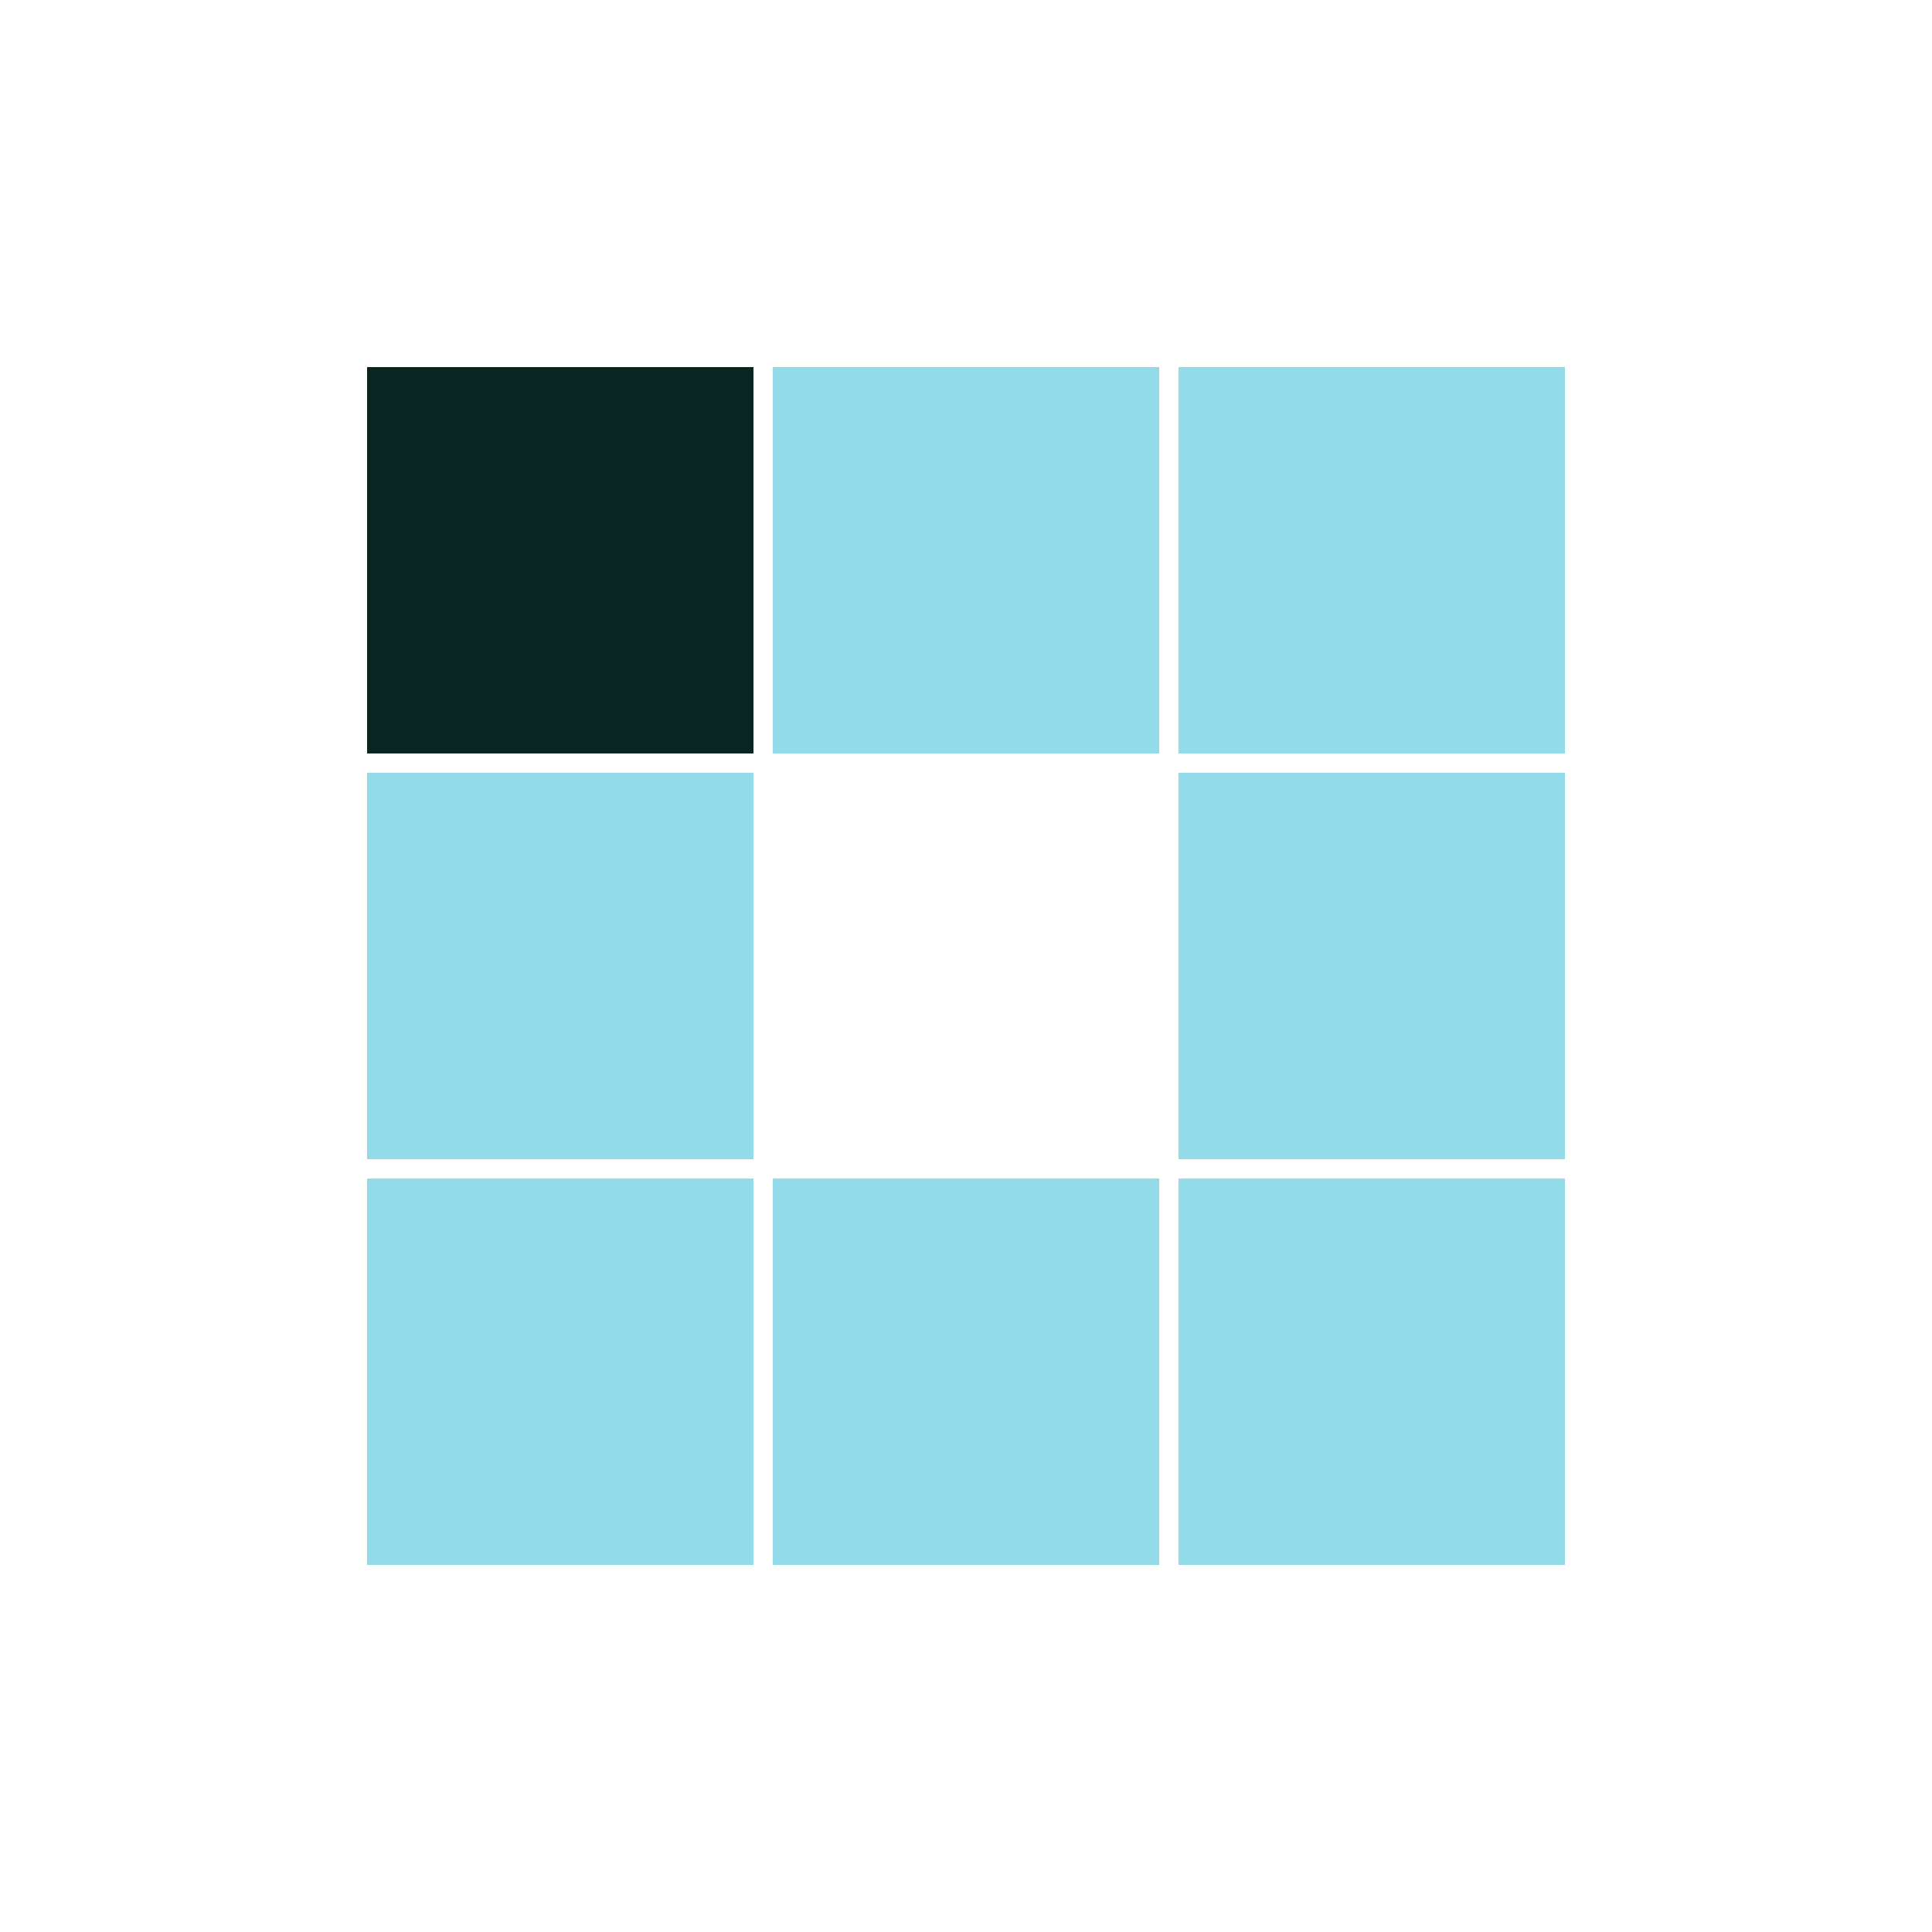
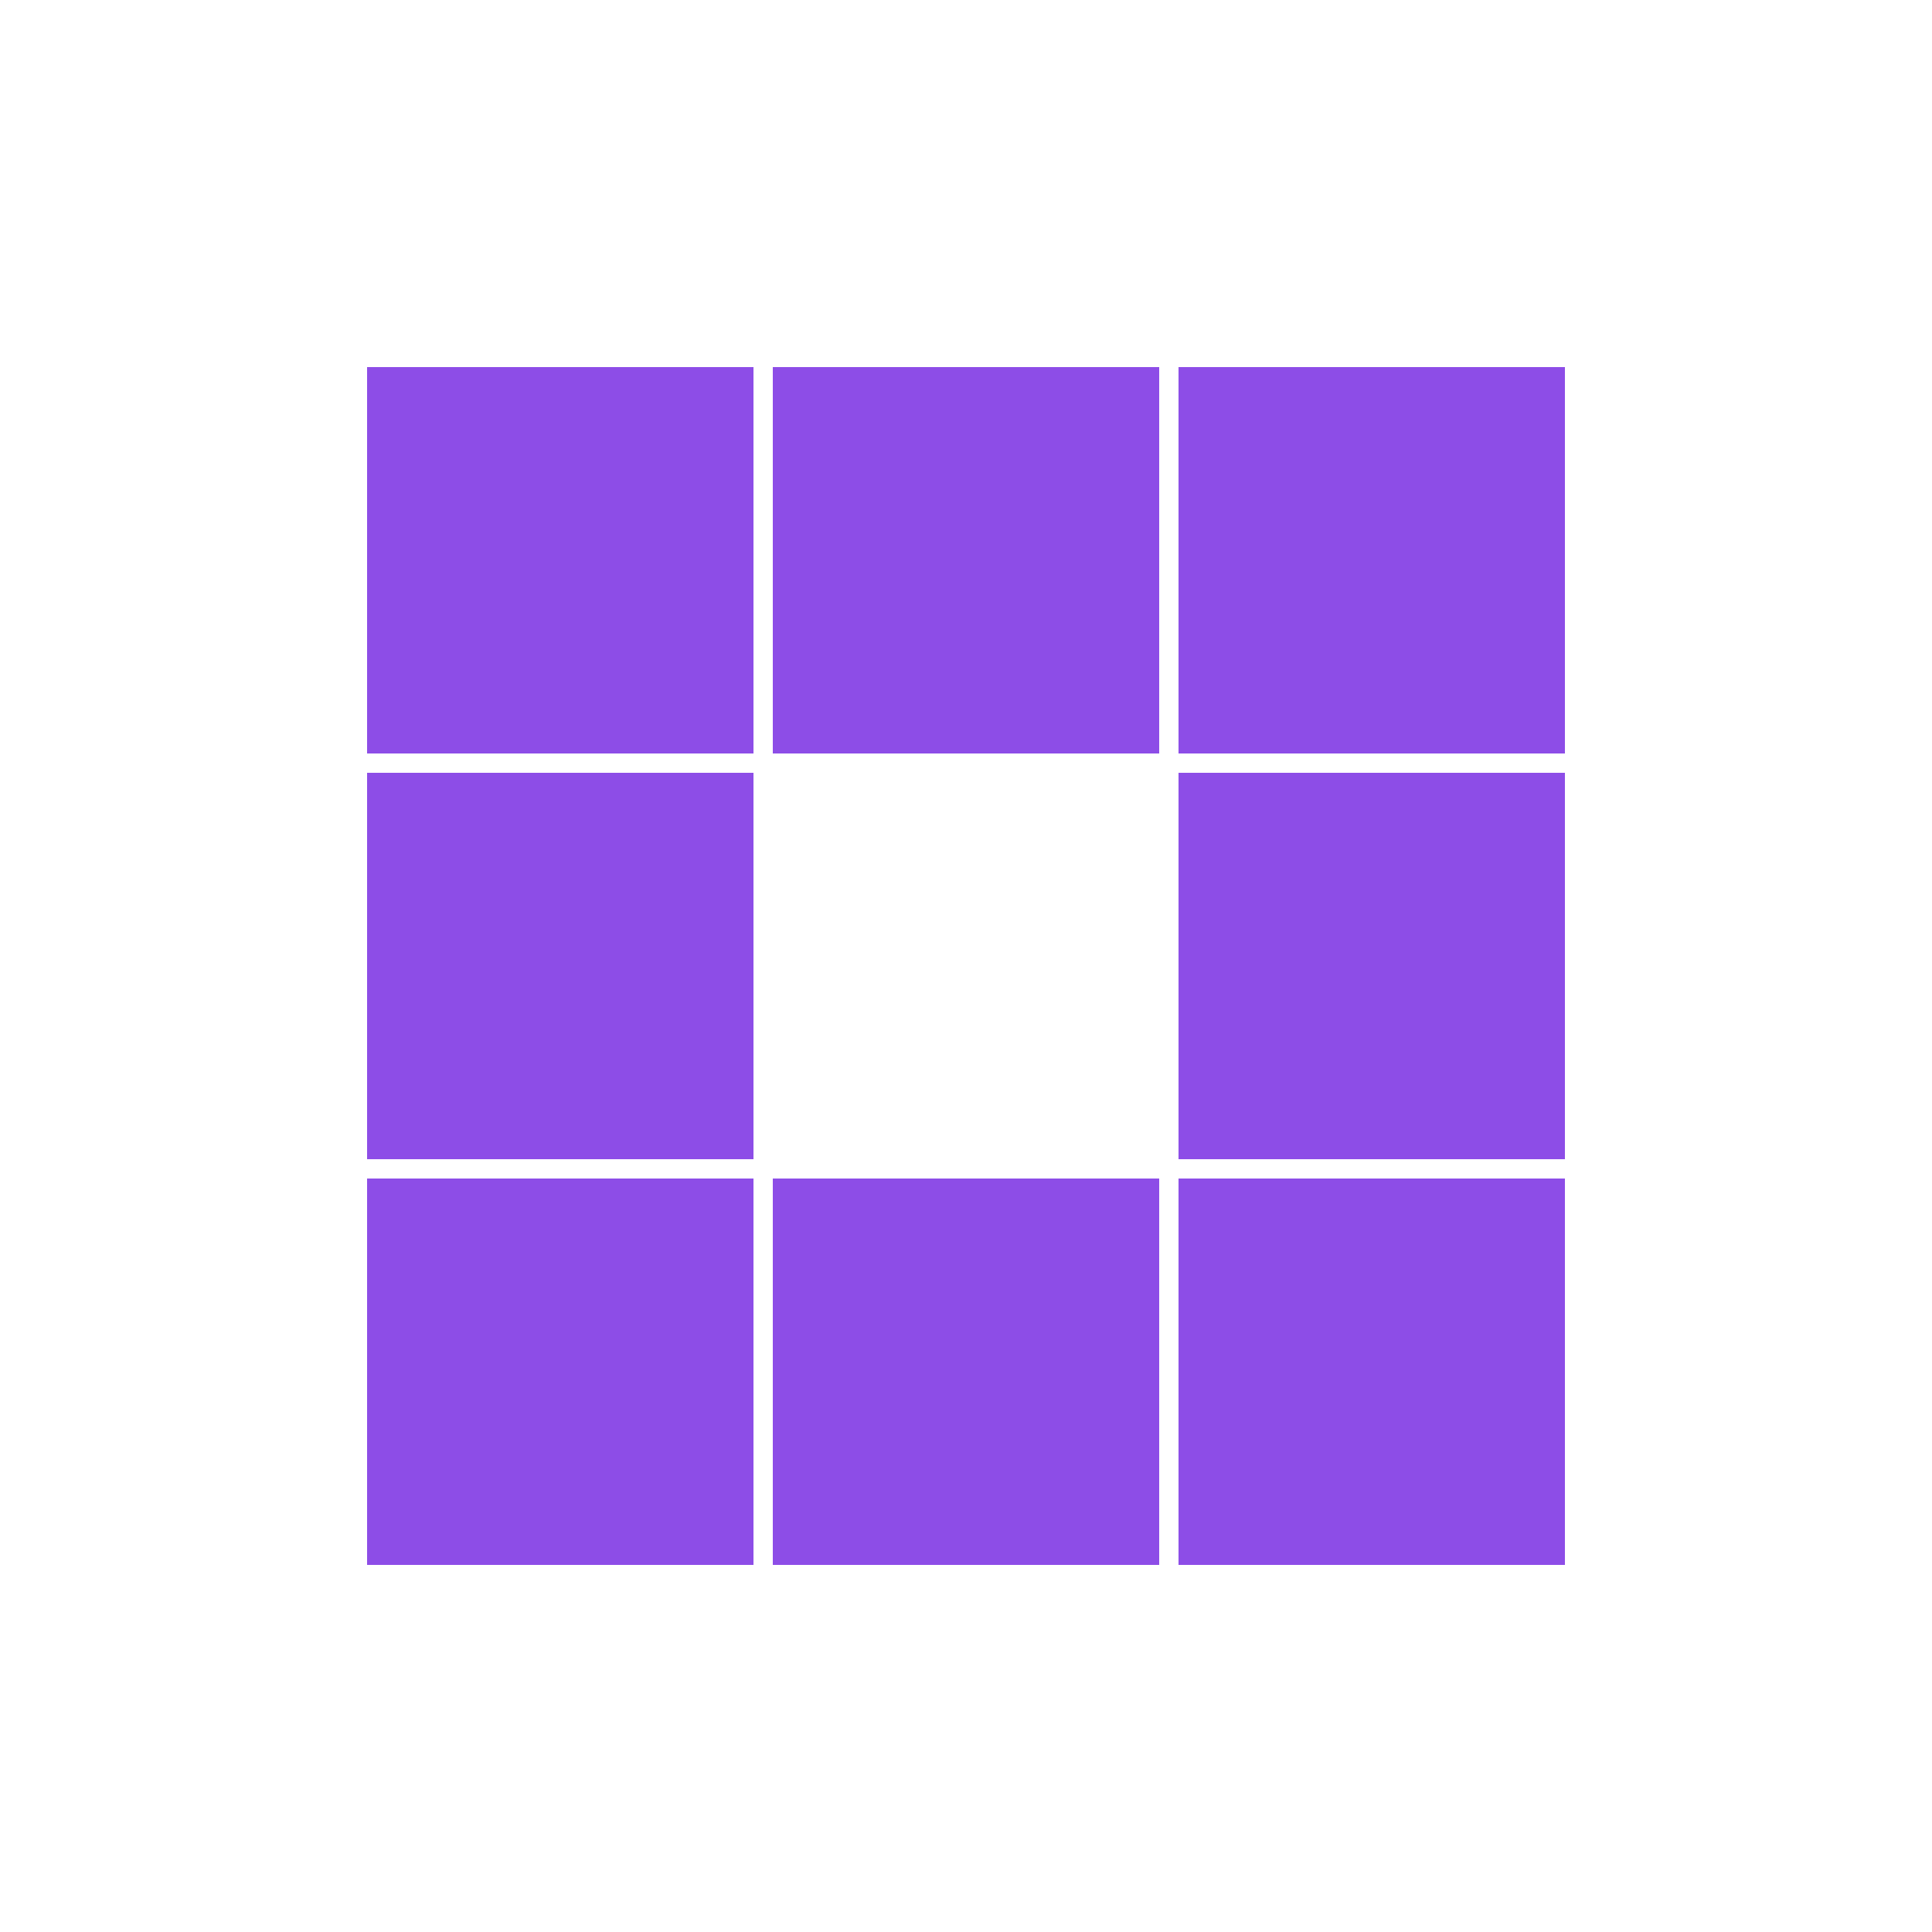
- <svg xmlns="http://www.w3.org/2000/svg" style="margin: auto; background: rgb(10, 36, 34); display: block; shape-rendering: auto;" width="200px" height="200px" viewBox="0 0 100 100" preserveAspectRatio="xMidYMid">
-   <rect x="19" y="19" width="20" height="20" fill="#0a2422">
-     <animate attributeName="fill" values="#689cc5;#93dbe9;#93dbe9" keyTimes="0;0.125;1" dur="1s" repeatCount="indefinite" begin="0s" calcMode="discrete" />
+ <svg xmlns="http://www.w3.org/2000/svg" style="margin: auto; background: none; display: block; shape-rendering: auto;" width="200px" height="200px" viewBox="0 0 100 100" preserveAspectRatio="xMidYMid">
+   <rect x="19" y="19" width="20" height="20" fill="#8d4de7">
+     <animate attributeName="fill" values="#d61f9a;#8d4de7;#8d4de7" keyTimes="0;0.125;1" dur="1s" repeatCount="indefinite" begin="0s" calcMode="discrete" />
  </rect>
-   <rect x="40" y="19" width="20" height="20" fill="#93dbe9">
-     <animate attributeName="fill" values="#689cc5;#93dbe9;#93dbe9" keyTimes="0;0.125;1" dur="1s" repeatCount="indefinite" begin="0.125s" calcMode="discrete" />
+   <rect x="40" y="19" width="20" height="20" fill="#8d4de7">
+     <animate attributeName="fill" values="#d61f9a;#8d4de7;#8d4de7" keyTimes="0;0.125;1" dur="1s" repeatCount="indefinite" begin="0.125s" calcMode="discrete" />
  </rect>
-   <rect x="61" y="19" width="20" height="20" fill="#93dbe9">
-     <animate attributeName="fill" values="#689cc5;#93dbe9;#93dbe9" keyTimes="0;0.125;1" dur="1s" repeatCount="indefinite" begin="0.25s" calcMode="discrete" />
+   <rect x="61" y="19" width="20" height="20" fill="#8d4de7">
+     <animate attributeName="fill" values="#d61f9a;#8d4de7;#8d4de7" keyTimes="0;0.125;1" dur="1s" repeatCount="indefinite" begin="0.25s" calcMode="discrete" />
  </rect>
-   <rect x="19" y="40" width="20" height="20" fill="#93dbe9">
-     <animate attributeName="fill" values="#689cc5;#93dbe9;#93dbe9" keyTimes="0;0.125;1" dur="1s" repeatCount="indefinite" begin="0.875s" calcMode="discrete" />
+   <rect x="19" y="40" width="20" height="20" fill="#8d4de7">
+     <animate attributeName="fill" values="#d61f9a;#8d4de7;#8d4de7" keyTimes="0;0.125;1" dur="1s" repeatCount="indefinite" begin="0.875s" calcMode="discrete" />
  </rect>
-   <rect x="61" y="40" width="20" height="20" fill="#93dbe9">
-     <animate attributeName="fill" values="#689cc5;#93dbe9;#93dbe9" keyTimes="0;0.125;1" dur="1s" repeatCount="indefinite" begin="0.375s" calcMode="discrete" />
+   <rect x="61" y="40" width="20" height="20" fill="#8d4de7">
+     <animate attributeName="fill" values="#d61f9a;#8d4de7;#8d4de7" keyTimes="0;0.125;1" dur="1s" repeatCount="indefinite" begin="0.375s" calcMode="discrete" />
  </rect>
-   <rect x="19" y="61" width="20" height="20" fill="#93dbe9">
-     <animate attributeName="fill" values="#689cc5;#93dbe9;#93dbe9" keyTimes="0;0.125;1" dur="1s" repeatCount="indefinite" begin="0.75s" calcMode="discrete" />
+   <rect x="19" y="61" width="20" height="20" fill="#8d4de7">
+     <animate attributeName="fill" values="#d61f9a;#8d4de7;#8d4de7" keyTimes="0;0.125;1" dur="1s" repeatCount="indefinite" begin="0.75s" calcMode="discrete" />
  </rect>
-   <rect x="40" y="61" width="20" height="20" fill="#93dbe9">
-     <animate attributeName="fill" values="#689cc5;#93dbe9;#93dbe9" keyTimes="0;0.125;1" dur="1s" repeatCount="indefinite" begin="0.625s" calcMode="discrete" />
+   <rect x="40" y="61" width="20" height="20" fill="#8d4de7">
+     <animate attributeName="fill" values="#d61f9a;#8d4de7;#8d4de7" keyTimes="0;0.125;1" dur="1s" repeatCount="indefinite" begin="0.625s" calcMode="discrete" />
  </rect>
-   <rect x="61" y="61" width="20" height="20" fill="#93dbe9">
-     <animate attributeName="fill" values="#689cc5;#93dbe9;#93dbe9" keyTimes="0;0.125;1" dur="1s" repeatCount="indefinite" begin="0.5s" calcMode="discrete" />
+   <rect x="61" y="61" width="20" height="20" fill="#8d4de7">
+     <animate attributeName="fill" values="#d61f9a;#8d4de7;#8d4de7" keyTimes="0;0.125;1" dur="1s" repeatCount="indefinite" begin="0.5s" calcMode="discrete" />
  </rect>
</svg>
